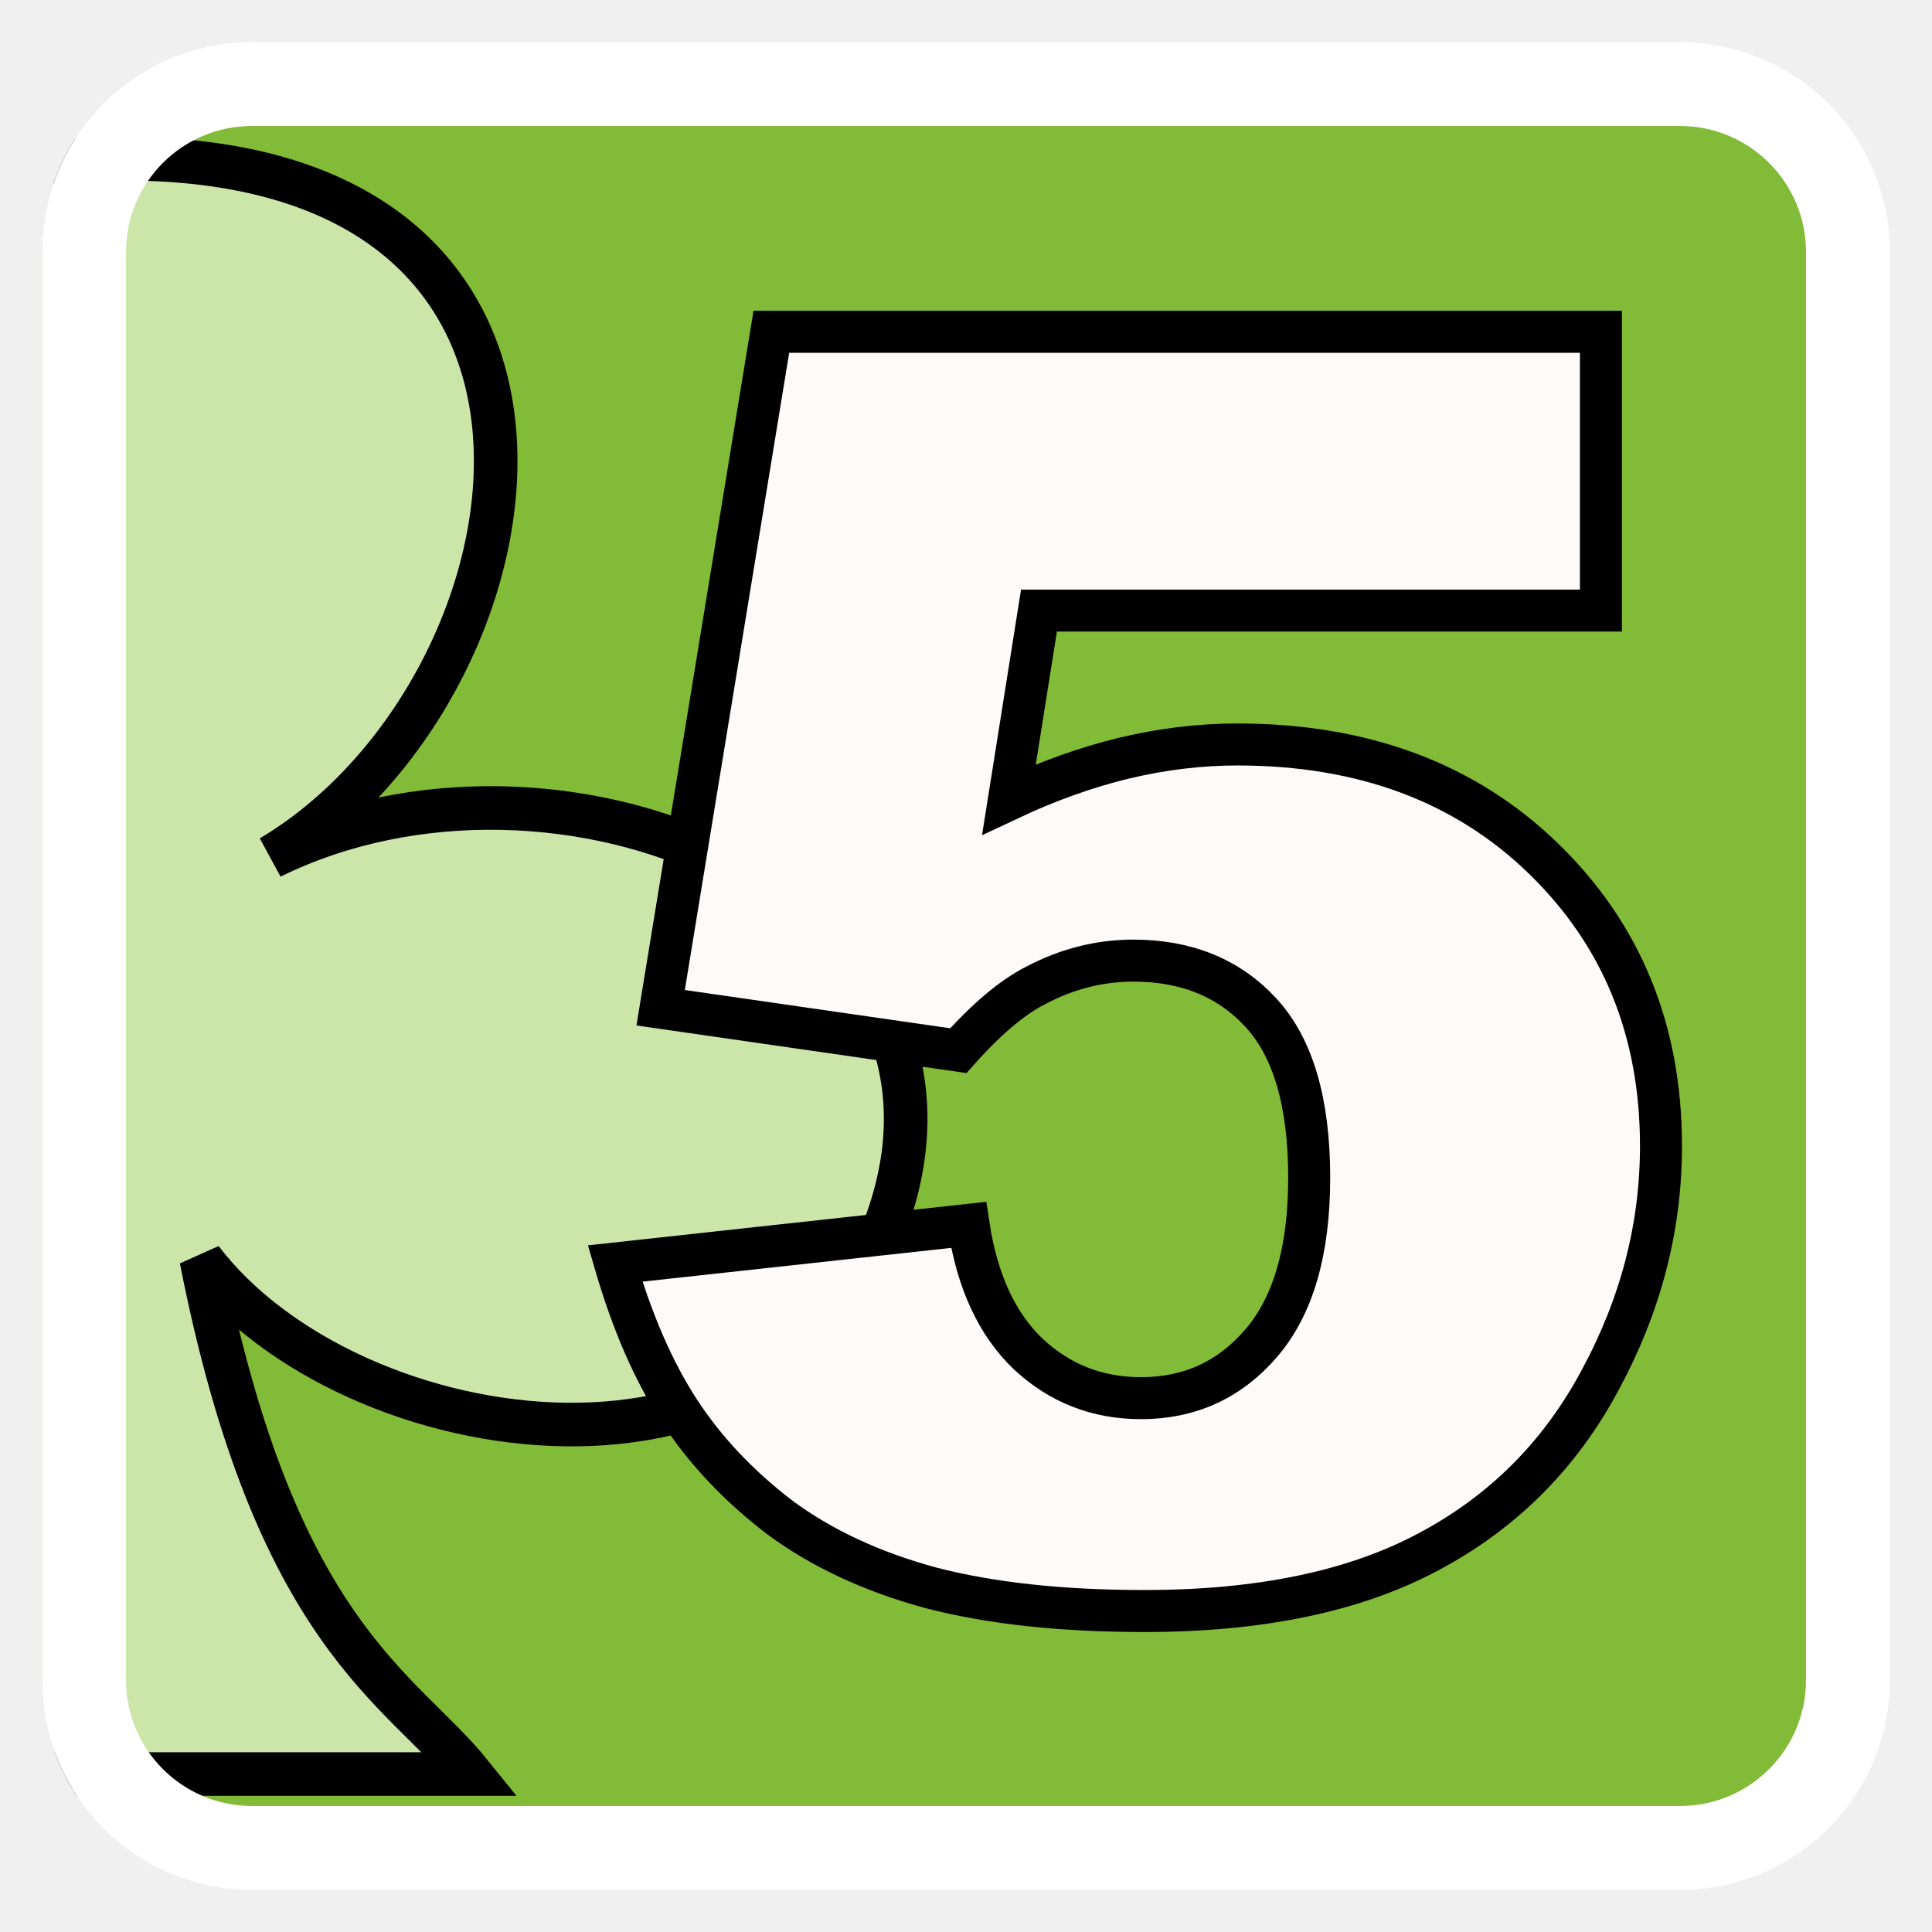
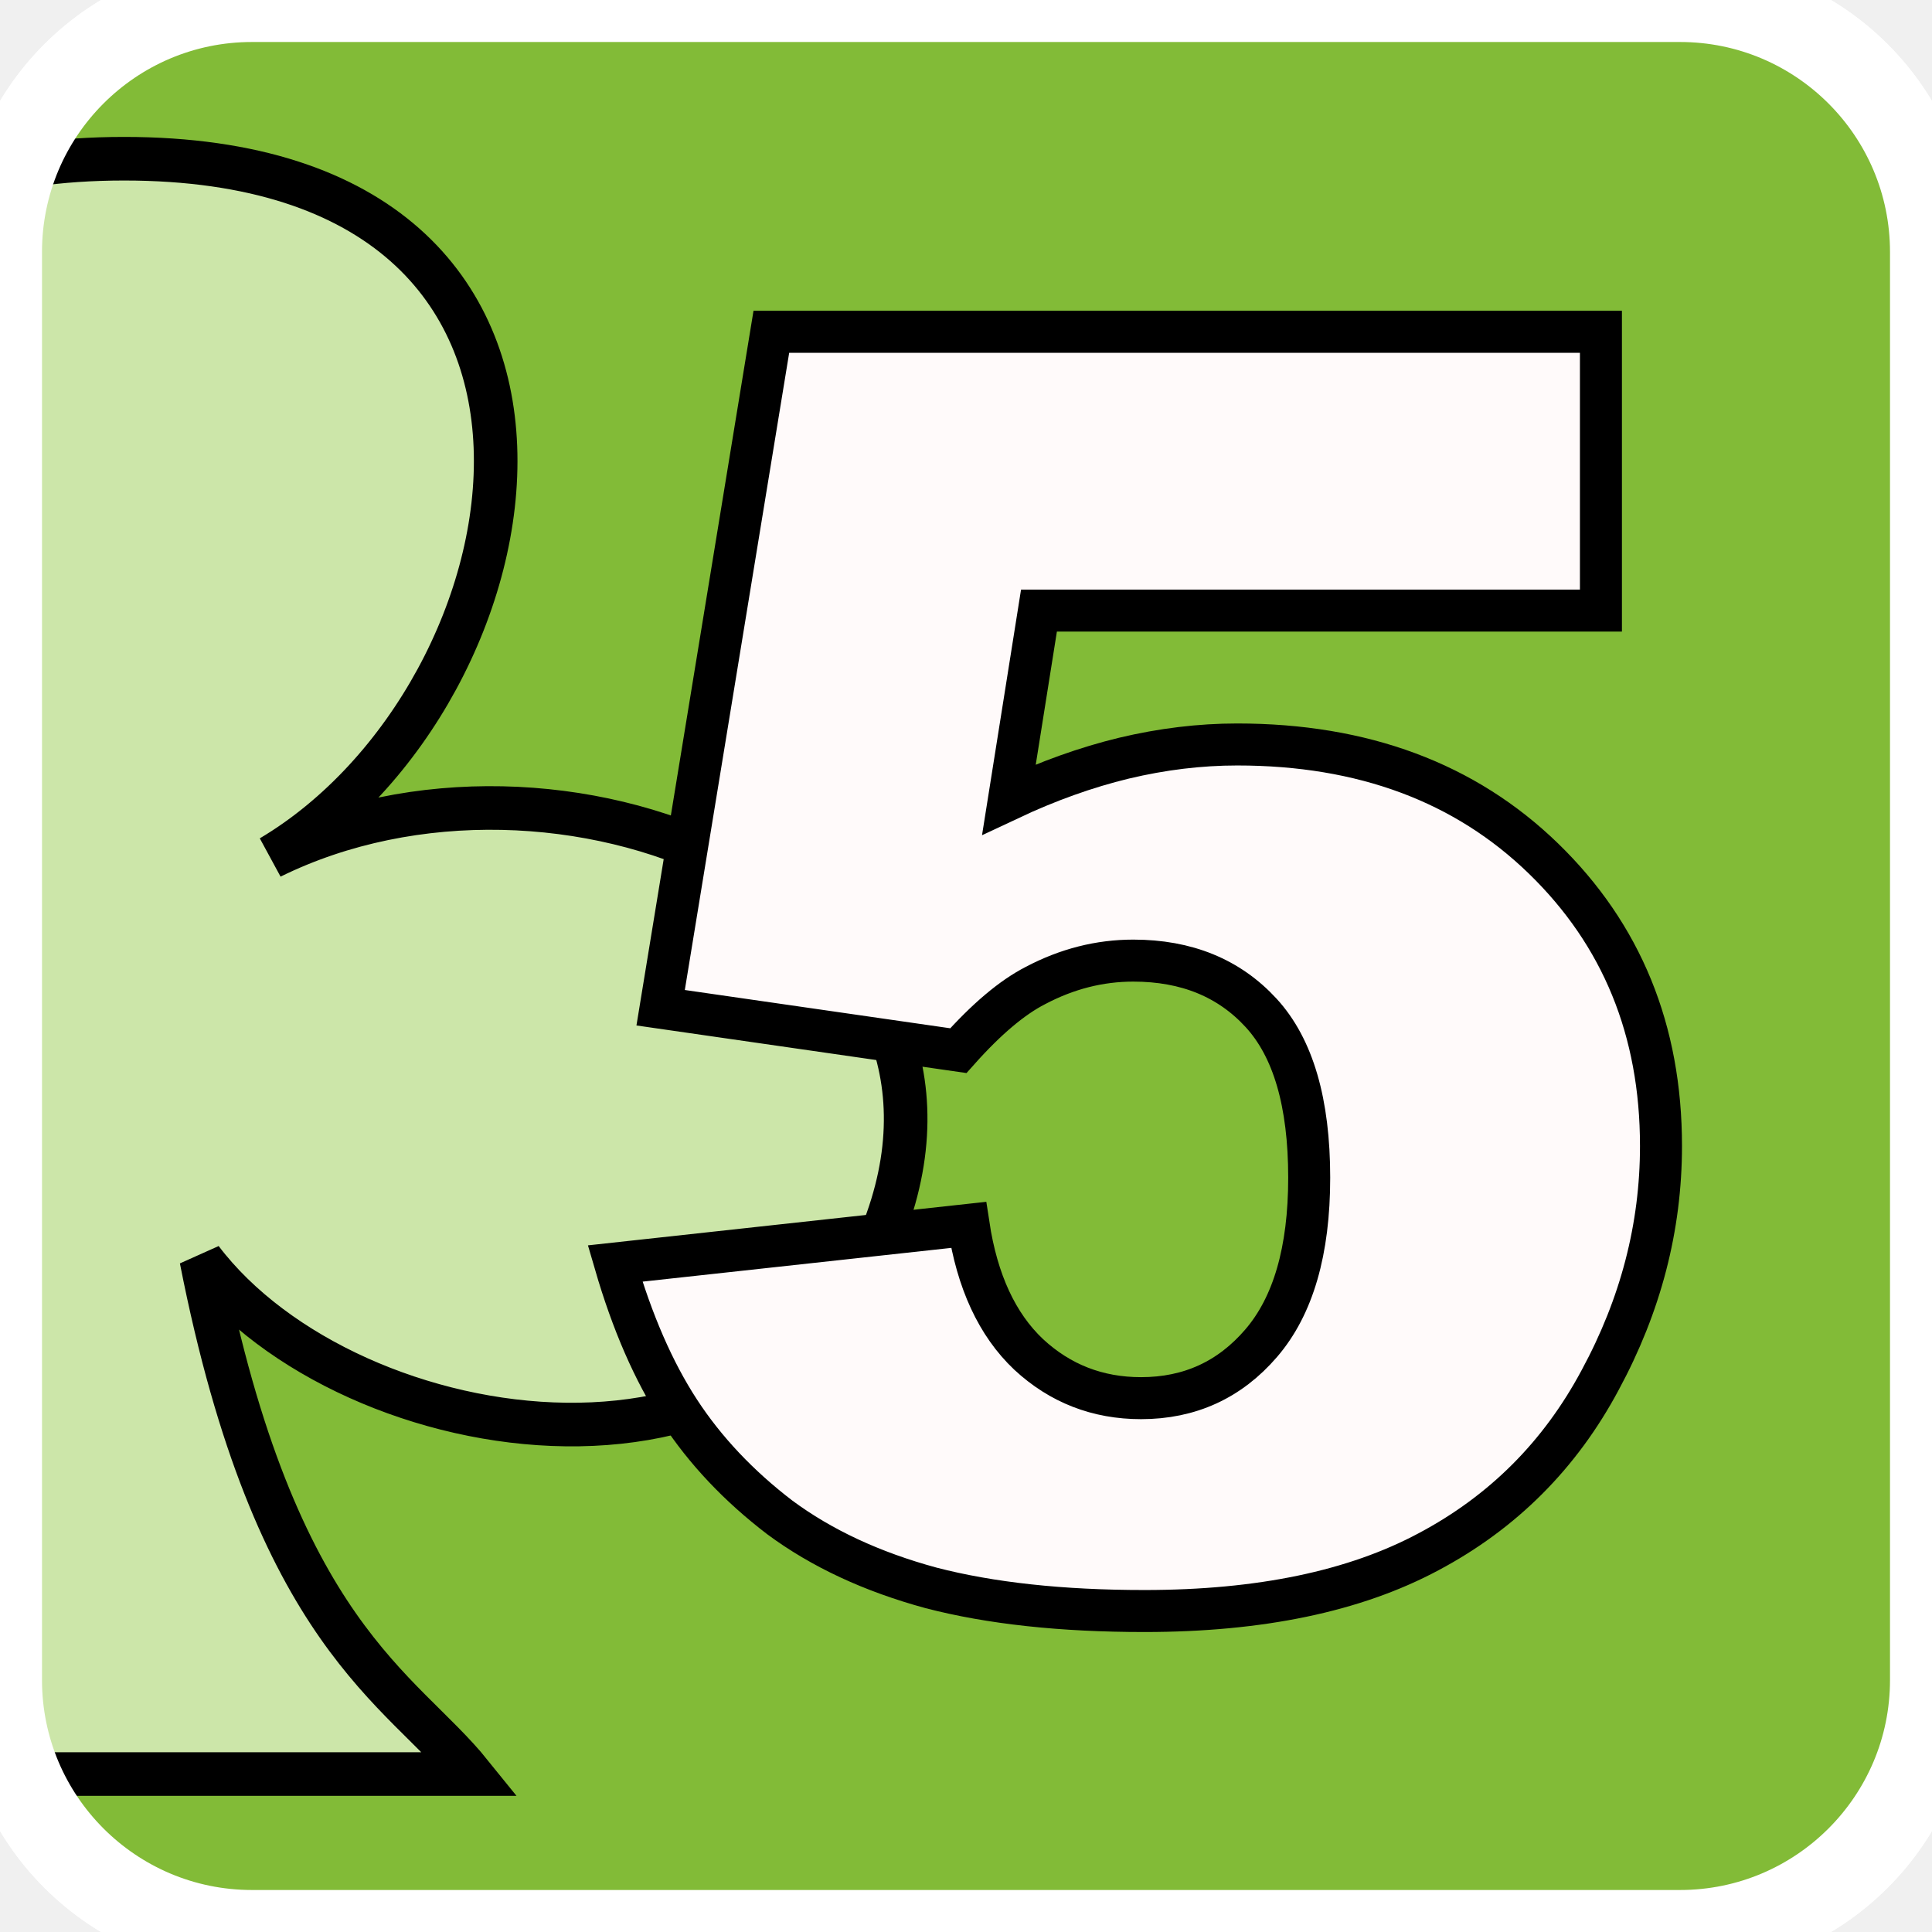
<svg xmlns="http://www.w3.org/2000/svg" width="23" height="23">
  <g id="card" mask="url(#a)">
-     <rect x="1" y="1" width="21" height="21" stroke="none" stroke-linejoin="round" fill="#82bb37" rx="2" ry="2" />
+     <rect x="0" y="0" width="23" height="23" stroke="none" stroke-linejoin="round" fill="#82bb37" rx="3" ry="3" />
    <g transform="translate(-10, 0)">
      <g id="layer1" transform="translate(-135.7787,-70.62556)">
        <path style="color:#000000;display:block;overflow:visible;visibility:visible;fill:#cce6a9;fill-opacity:1;fill-rule:nonzero;stroke:#000000;stroke-width:0.519;stroke-linecap:butt;stroke-linejoin:miter;stroke-miterlimit:4;stroke-dasharray:none;stroke-dashoffset:0;stroke-opacity:1;marker:none" d="m 145.356,80.807 c -3.457,-1.461 -8.543,0.282 -7.34,4.212 1.173,3.83 6.236,2.99 7.987,0.658 -0.731,4.421 -2.013,5.109 -2.782,6.068 h 8.164 c -0.827,-1.026 -2.329,-1.648 -3.21,-6.129 1.764,2.328 7.069,3.134 8.224,-0.64 1.137,-3.713 -3.987,-5.828 -7.395,-4.147 3.268,-1.941 4.441,-8.314 -1.748,-8.314 -6.25,0 -5.207,6.498 -1.901,8.292 z" id="rect3667-8-12-1-6" />
      </g>
    </g>
    <g id="layer1" transform="translate(-85.8103,-148.5192)">
      <g aria-label="5" id="text25267" style="font-size:20.917px;line-height:1.25;fill:#fffafa;stroke:#000000;stroke-width:0.5">
        <path d="m 94.993,152.469 h 9.876 v 3.319 h -6.69 l -0.357,2.247 q 0.695,-0.327 1.369,-0.49 0.684,-0.163 1.348,-0.163 2.247,0 3.646,1.358 1.399,1.358 1.399,3.422 0,1.45 -0.725,2.788 -0.715,1.338 -2.043,2.043 -1.318,0.705 -3.381,0.705 -1.481,0 -2.543,-0.276 -1.052,-0.286 -1.798,-0.838 -0.735,-0.562 -1.195,-1.266 -0.46,-0.705 -0.766,-1.757 l 4.208,-0.46 q 0.153,1.011 0.715,1.542 0.562,0.521 1.338,0.521 0.868,0 1.43,-0.654 0.572,-0.664 0.572,-1.971 0,-1.338 -0.572,-1.961 -0.572,-0.623 -1.522,-0.623 -0.603,0 -1.164,0.296 -0.419,0.214 -0.919,0.776 l -3.544,-0.511 z" id="path26568" />
      </g>
    </g>
-     <rect x="1" y="1" width="21" height="21" stroke-width="1.0" stroke="white" stroke-linejoin="round" fill="none" rx="2" ry="2" />
+     <rect x="0" y="0" width="23" height="23" stroke-width="1.0" stroke="white" stroke-linejoin="round" fill="none" rx="3" ry="3" />
  </g>
  <mask id="a">
-     <rect x="1" y="1" width="21" height="21" stroke="#fff" stroke-linejoin="round" fill="#fff" rx="2" ry="2" />
+     <rect x="0" y="0" width="23" height="23" stroke="#fff" stroke-linejoin="round" fill="#fff" rx="3" ry="3" />
  </mask>
</svg>
